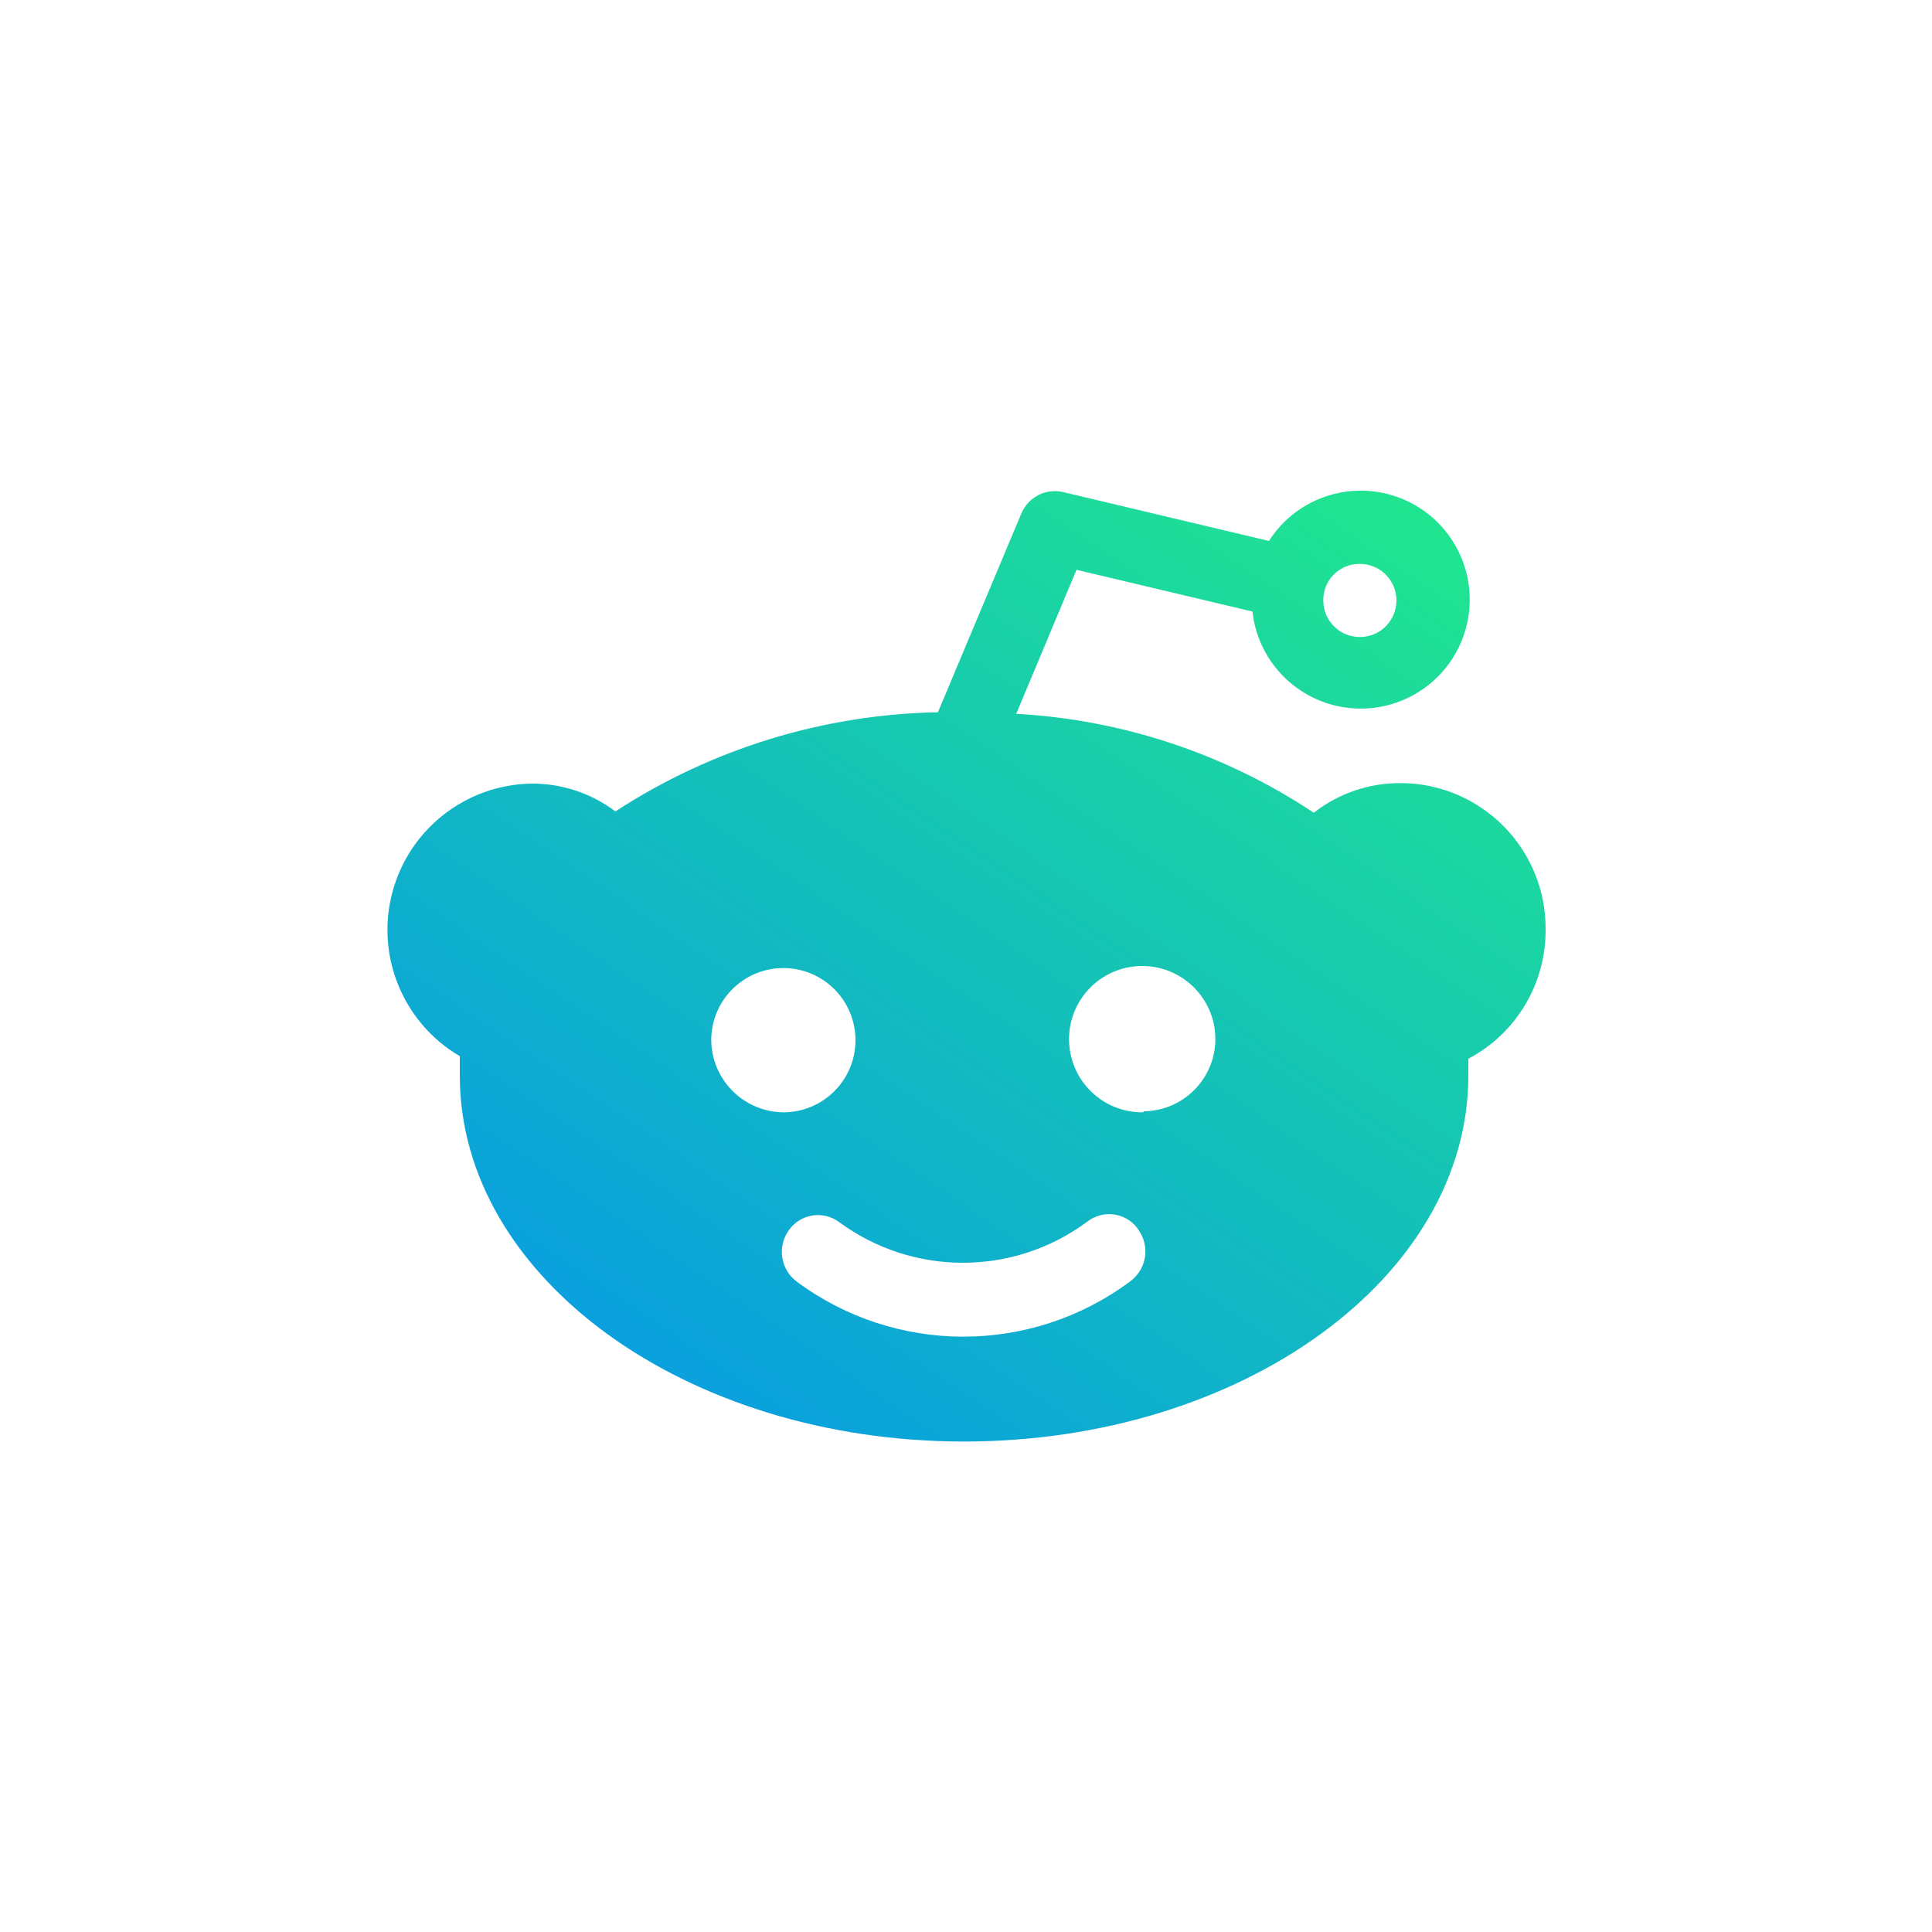
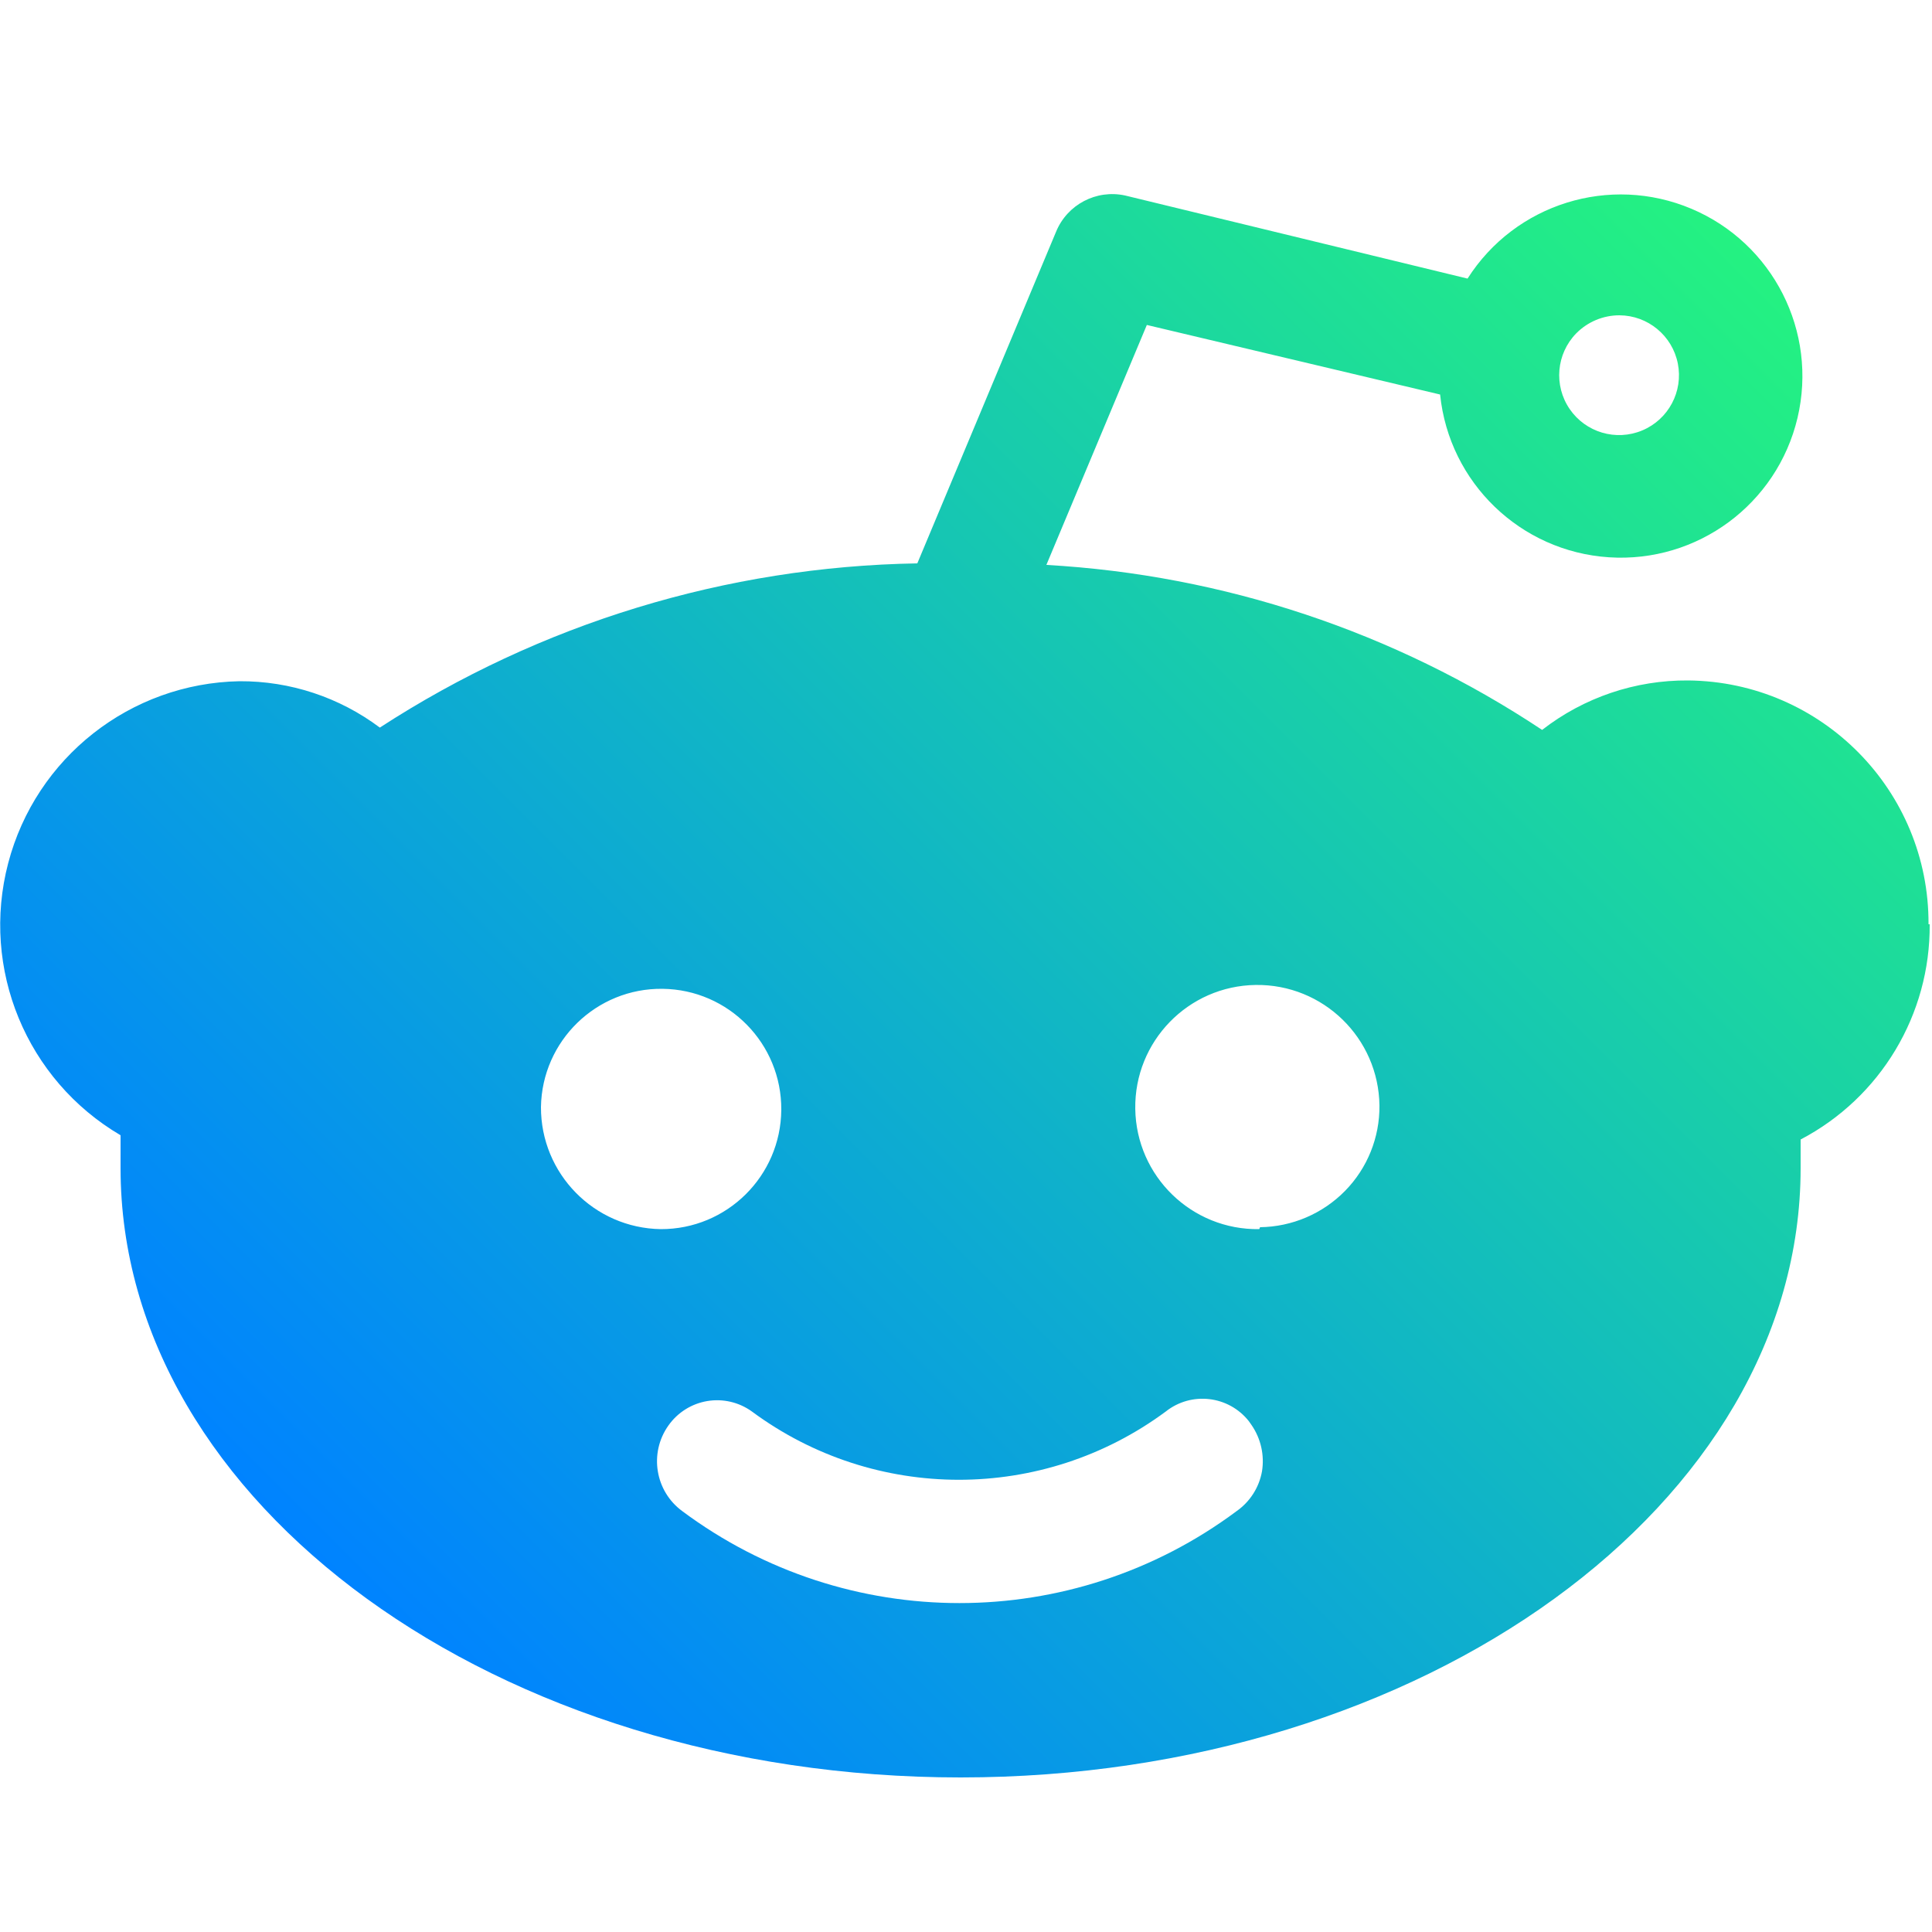
- <svg xmlns="http://www.w3.org/2000/svg" id="Layer_1" data-name="Layer 1" viewBox="0 0 75 75">
+ <svg xmlns="http://www.w3.org/2000/svg" id="Layer_1" data-name="Layer 1" viewBox="0 0 50 50">
  <defs>
    <style>.cls-1{fill:url(#linear-gradient);}</style>
-     <linearGradient id="linear-gradient" x1="-1276.32" y1="-1.15" x2="-1276.33" y2="-2.34" gradientTransform="matrix(89.33, 61.65, -75.05, 73.38, 113937.12, 78835.67)" gradientUnits="userSpaceOnUse">
+     <linearGradient id="linear-gradient" x1="9.71" y1="41.92" x2="45.27" y2="6.36" gradientUnits="userSpaceOnUse">
      <stop offset="0" stop-color="#0083ff" />
-       <stop offset="0.59" stop-color="#24f281" />
      <stop offset="1" stop-color="#24f281" />
    </linearGradient>
  </defs>
-   <g id="Canvas">
-     <g id="reddit">
-       <g id="Group_5" data-name="Group 5">
-         <path id="Fill_4" data-name="Fill 4" class="cls-1" d="M44.38,43.18a2.84,2.84,0,1,1,2.8-2.88v0a2.81,2.81,0,0,1-2.78,2.84Zm-.53,6.58a10.85,10.85,0,0,1-12.91,0,1.44,1.44,0,0,1-.32-2h0a1.38,1.38,0,0,1,1.94-.33h0a8.1,8.1,0,0,0,9.64,0,1.38,1.38,0,0,1,1.94.23l.06.09A1.44,1.44,0,0,1,43.85,49.76ZM27.61,40.34a2.8,2.8,0,1,1,2.79,2.84A2.83,2.83,0,0,1,27.61,40.34ZM52.77,21.89a1.42,1.42,0,1,1-1.4,1.44v0A1.4,1.4,0,0,1,52.77,21.89ZM60,36.08a5.64,5.64,0,0,0-5.6-5.68A5.44,5.44,0,0,0,51,31.55a23.17,23.17,0,0,0-11.55-3.84l2.34-5.59,6.83,1.62A4.23,4.23,0,1,0,49.26,21l-8-1.9a1.41,1.41,0,0,0-1.61.83l-3.24,7.72a23.73,23.73,0,0,0-12.52,3.85,5.35,5.35,0,0,0-3.27-1.08A5.68,5.68,0,0,0,17.85,41v.76c0,7.83,8.78,14.2,19.57,14.2S57,49.59,57,41.76V41.1A5.62,5.62,0,0,0,60,36.08Z" />
+   <g id="Page-1">
+     <g id="iPhone-8">
+       <g id="reddit">
+         <path id="Fill_4" data-name="Fill 4" class="cls-1" d="M32.59,31.81a3.16,3.16,0,1,1,3.11-3.2,3.11,3.11,0,0,1-.89,2.21,3.14,3.14,0,0,1-2.2.94ZM32,39.11a12,12,0,0,1-14.34,0,1.6,1.6,0,0,1-.36-2.22,1.54,1.54,0,0,1,2.16-.36,9,9,0,0,0,10.71,0,1.53,1.53,0,0,1,2.15.25l.07.1a1.65,1.65,0,0,1,.27,1.2A1.6,1.6,0,0,1,32,39.11ZM14,28.65a3.11,3.11,0,1,1,3.1,3.16A3.15,3.15,0,0,1,14,28.65ZM41.91,8.16a1.55,1.55,0,1,1-1.12.47A1.57,1.57,0,0,1,41.91,8.16Zm8,15.76a6.28,6.28,0,0,0-6.22-6.31,6.08,6.08,0,0,0-3.78,1.28,25.81,25.81,0,0,0-12.83-4.27l2.6-6.21,7.59,1.8a4.7,4.7,0,1,0,.71-3L29.12,5.06A1.57,1.57,0,0,0,27.33,6l-3.59,8.58A26.34,26.34,0,0,0,9.83,18.83a6,6,0,0,0-3.63-1.2A6.31,6.31,0,0,0,3.12,29.38v.85C3.12,38.92,12.87,46,24.86,46S46.6,38.92,46.6,30.23v-.74A6.23,6.23,0,0,0,49.94,23.92Z" />
      </g>
    </g>
  </g>
</svg>
